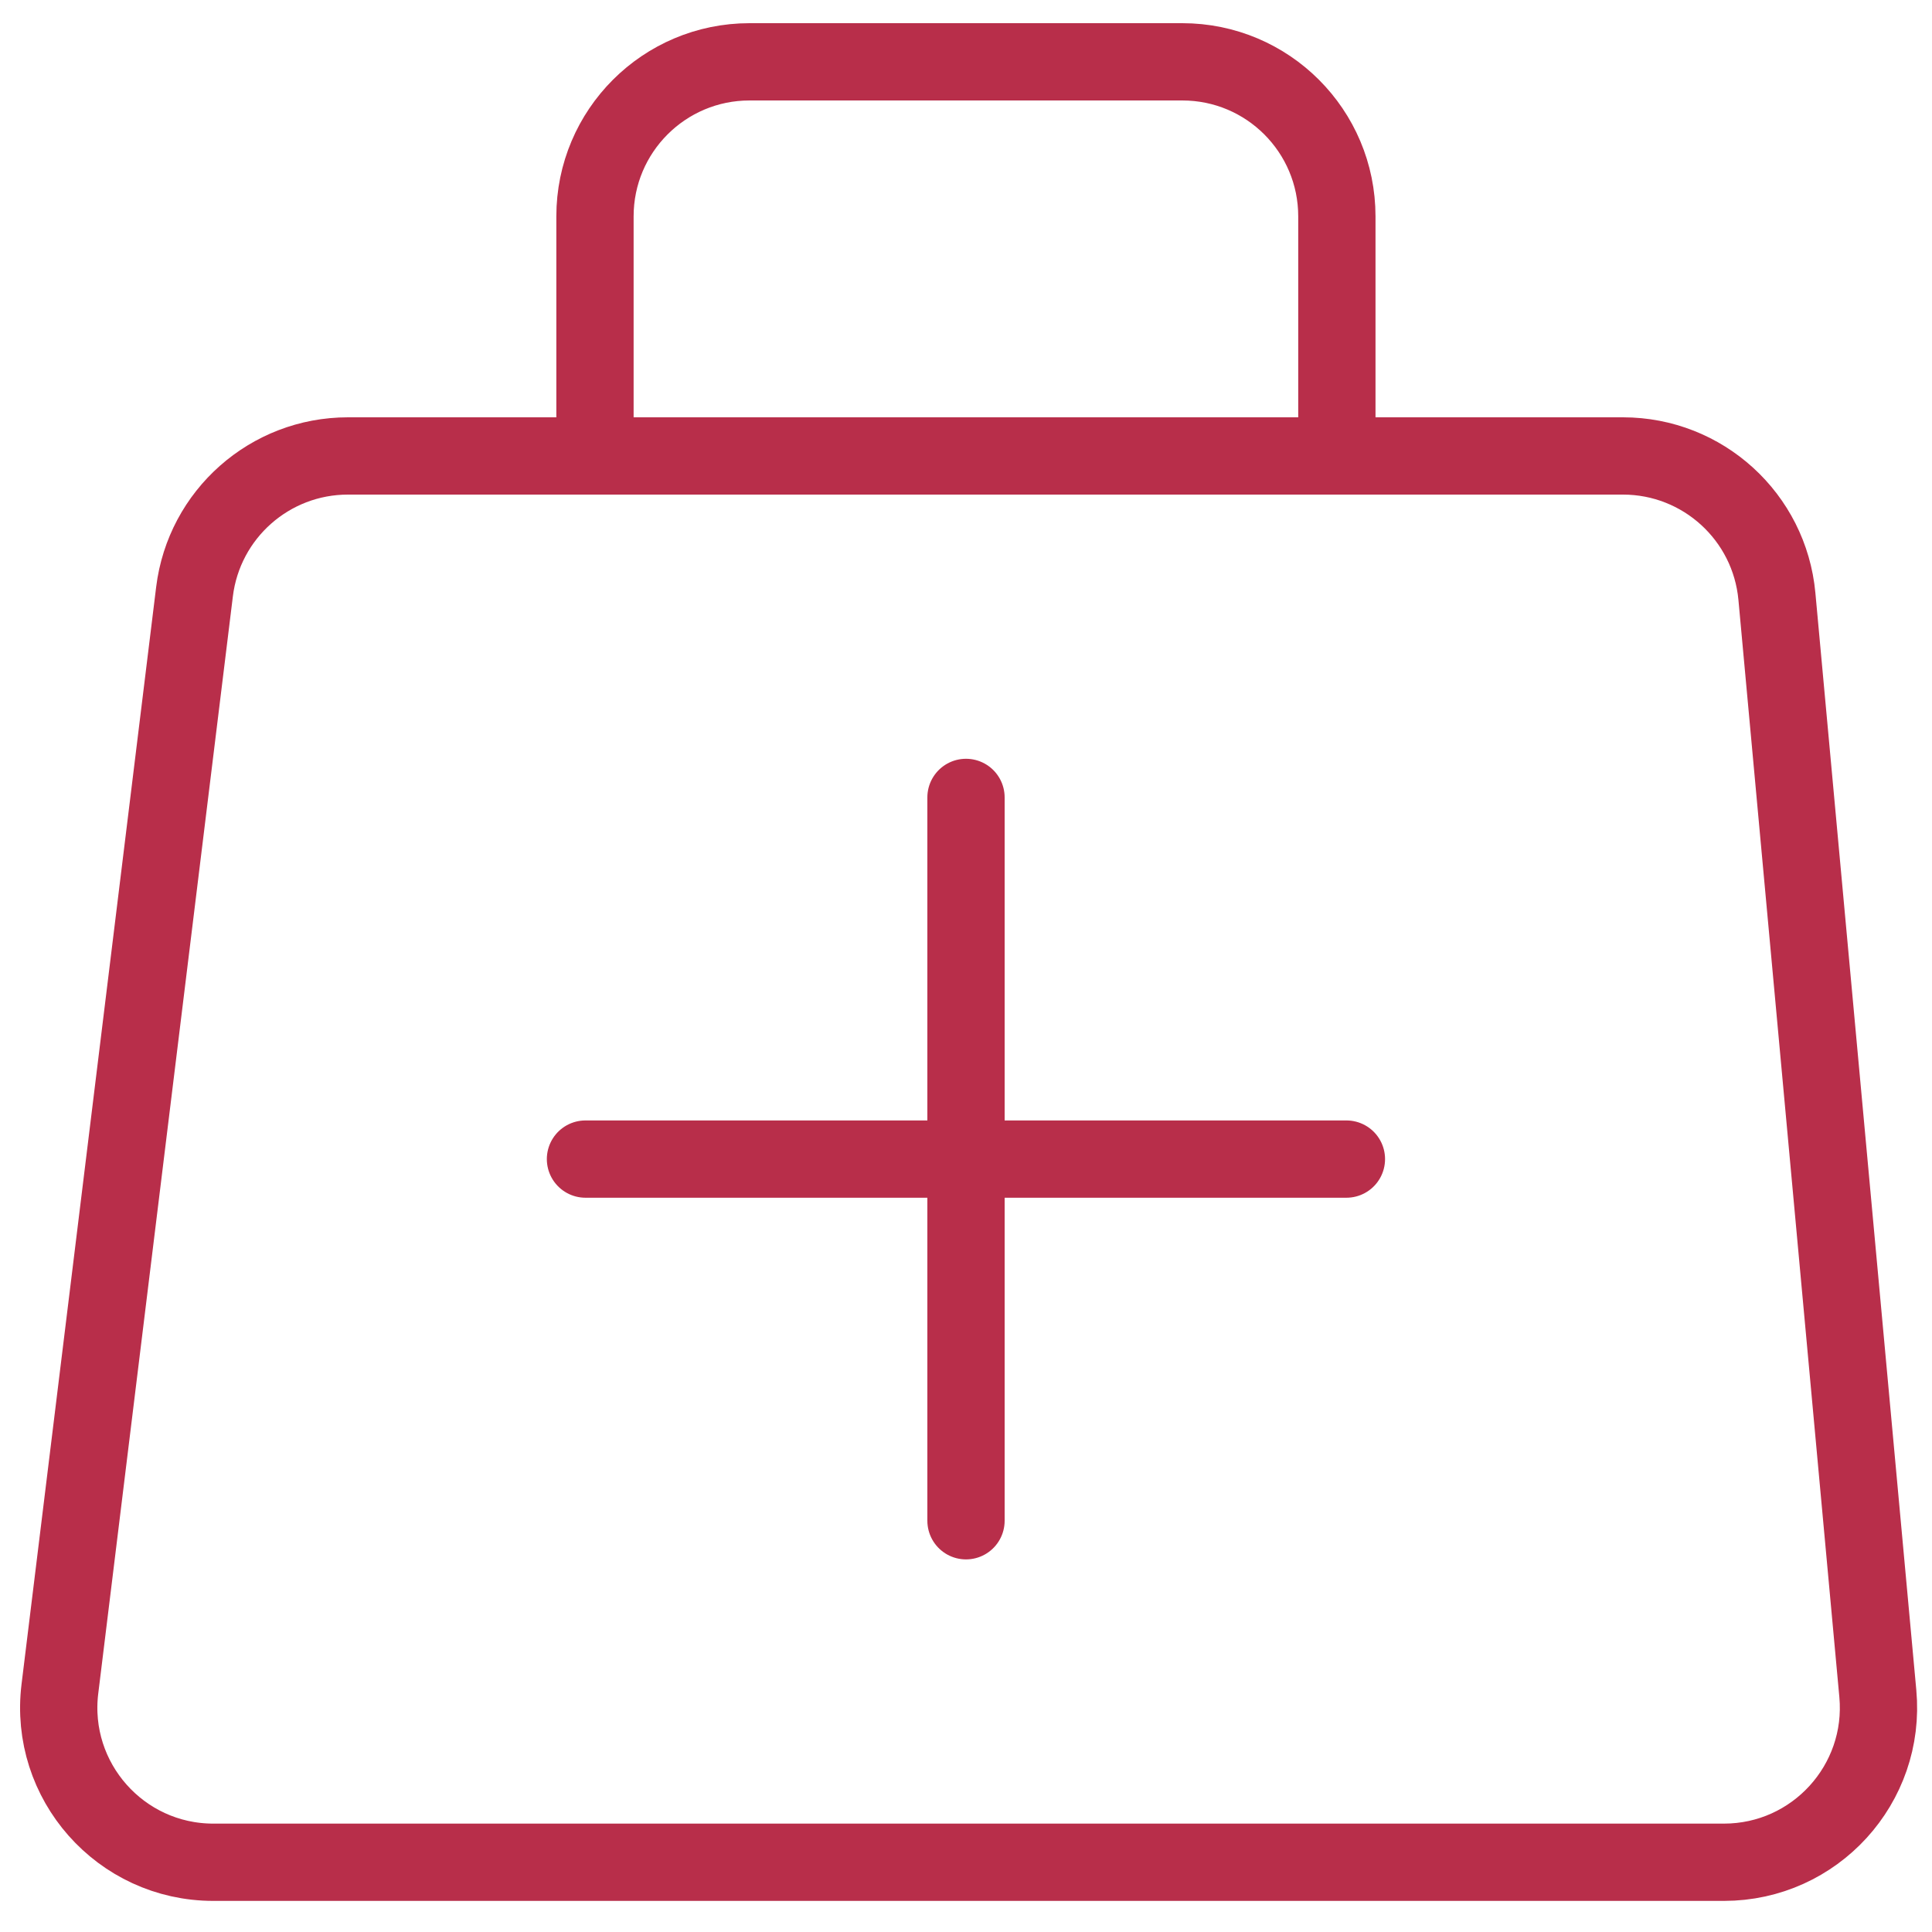
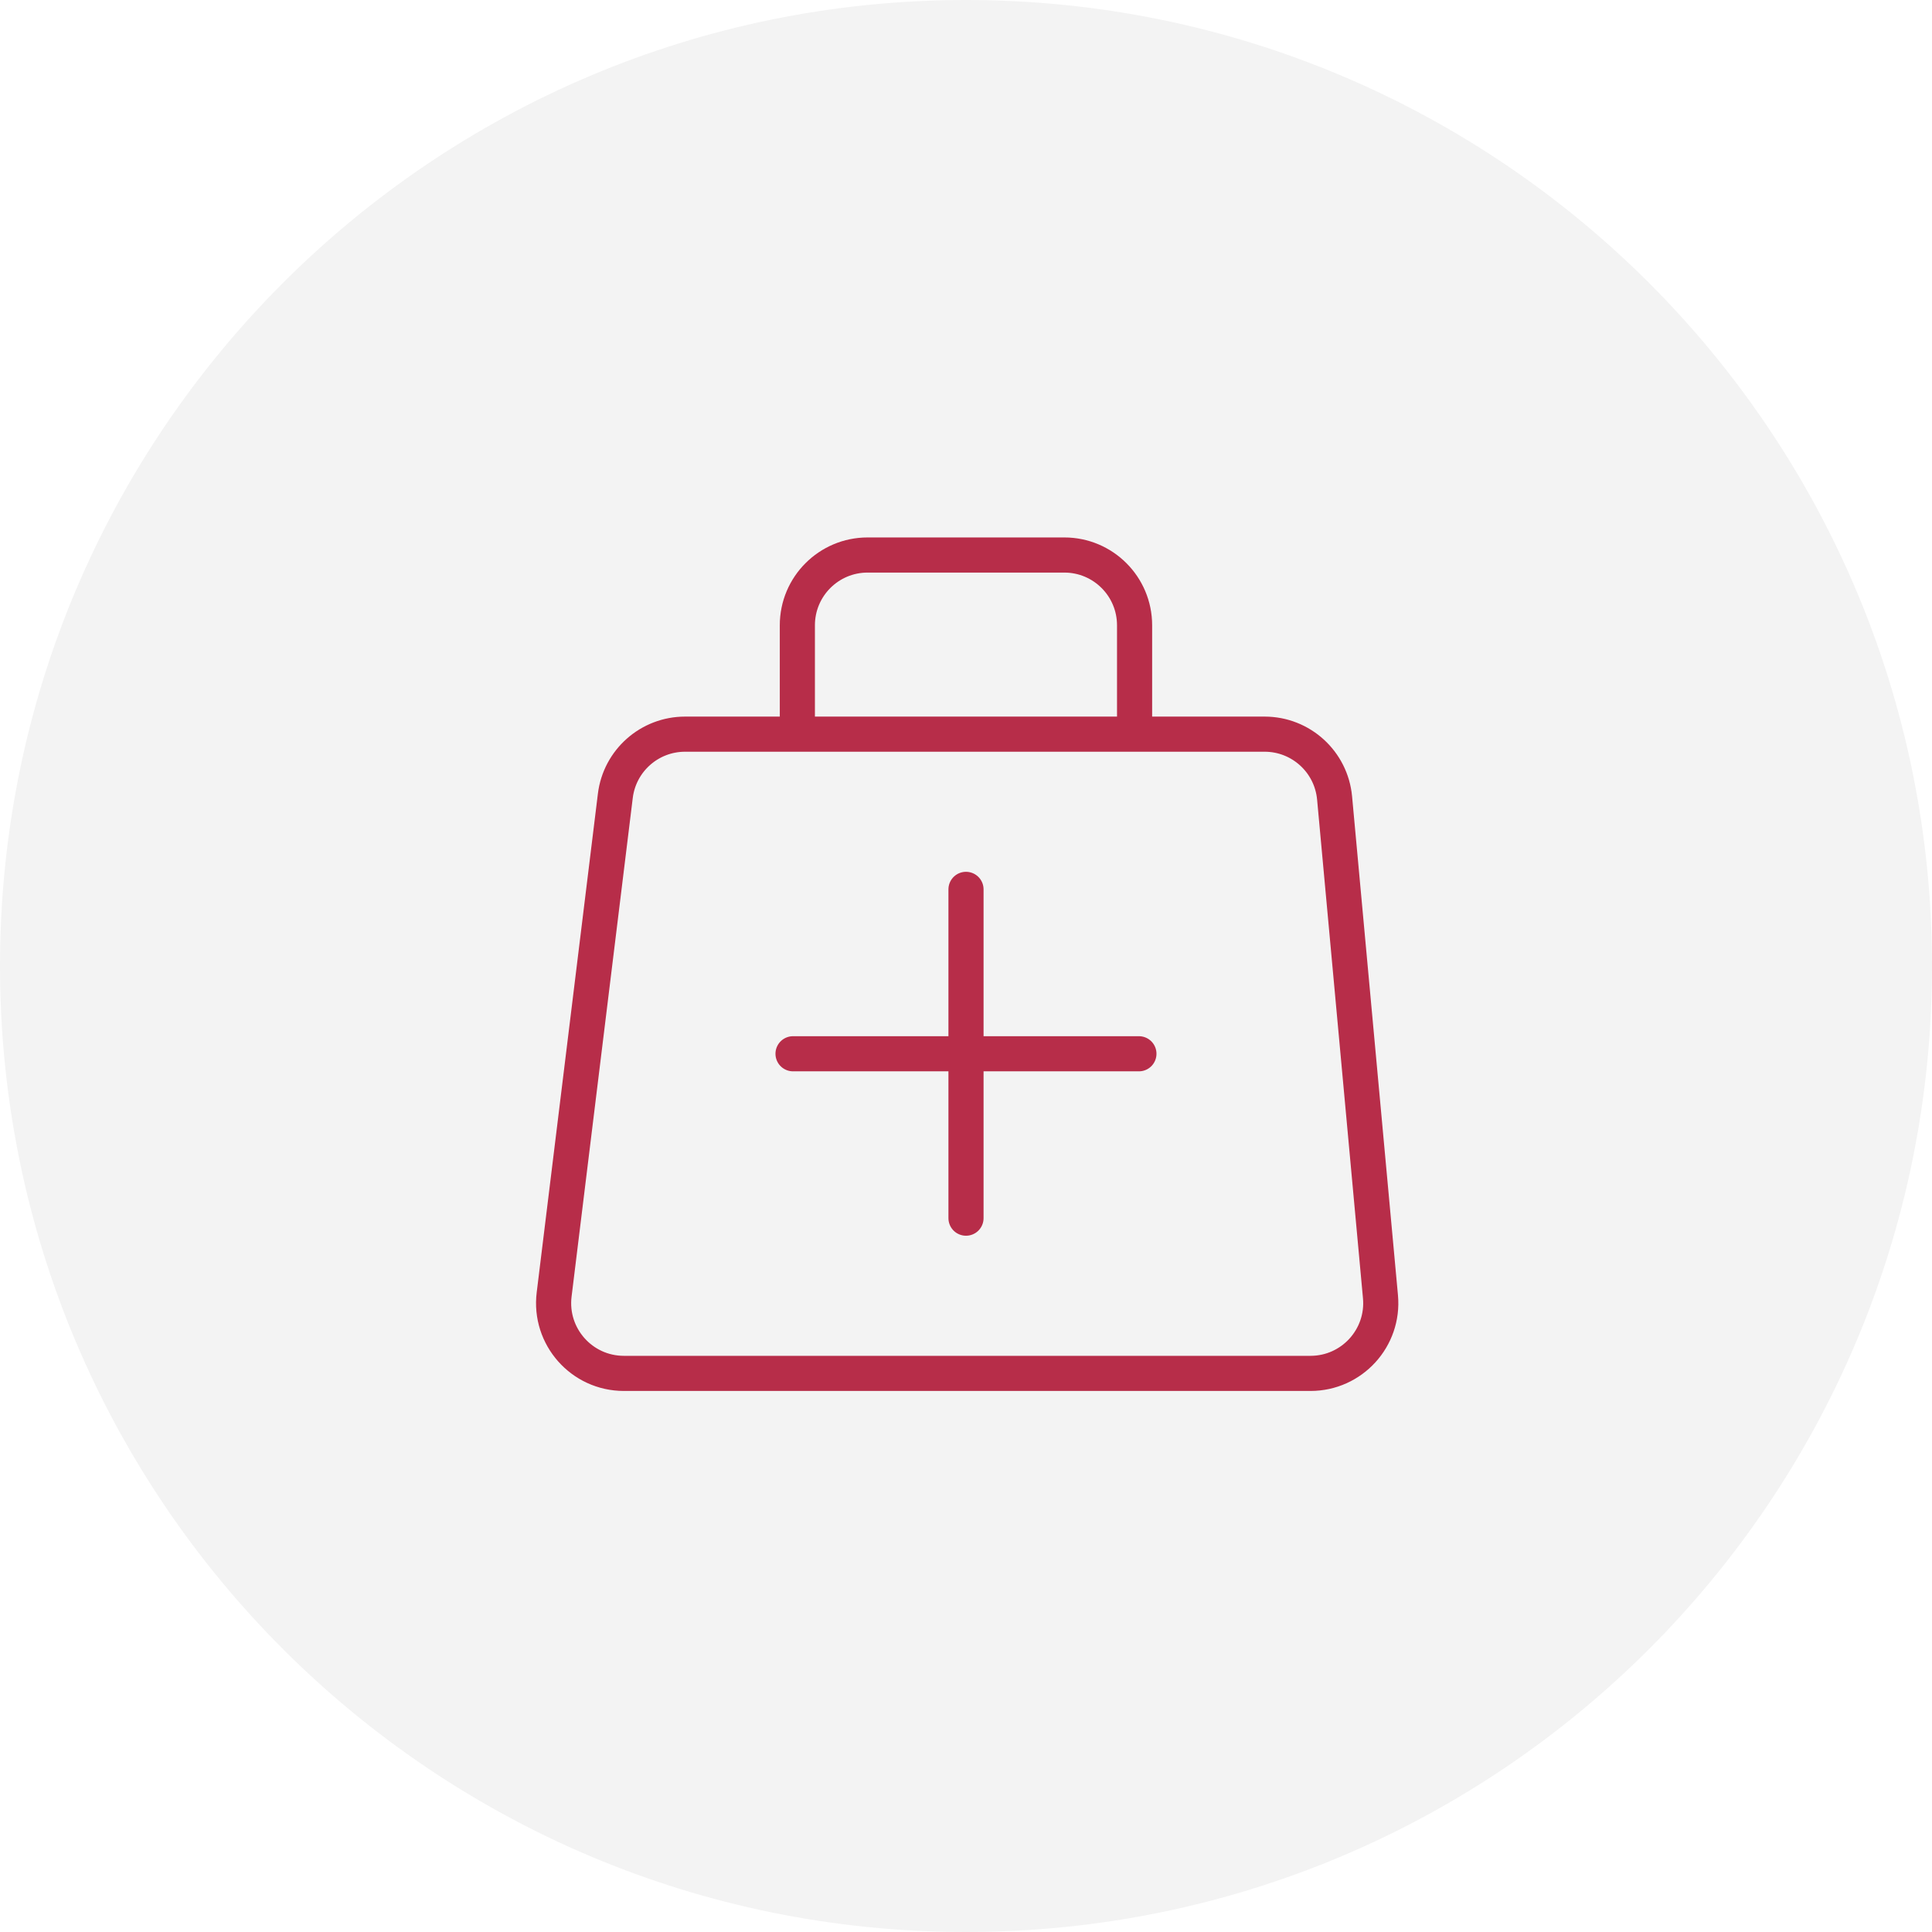
- <svg xmlns="http://www.w3.org/2000/svg" width="50" height="50" viewBox="0 0 50 50" fill="none">
+ <svg xmlns="http://www.w3.org/2000/svg" width="110" height="110" viewBox="0 0 110 110" fill="none">
+   <circle opacity="0.05" cx="55" cy="55" r="55" fill="black" />
  <g opacity="0.9">
-     <path d="M5.034 15.313C5.28 13.307 6.984 11.8 9.004 11.8H42.002C44.069 11.8 45.796 13.375 45.986 15.434L48.598 43.828C48.814 46.172 46.969 48.195 44.615 48.195H5.521C3.118 48.195 1.258 46.092 1.55 43.708L5.034 15.313Z" stroke="#B01736" stroke-width="2" />
-     <path d="M25 20.637V39.357" stroke="#B01736" stroke-width="2" stroke-linecap="round" />
-     <path d="M15.152 29.997H34.845" stroke="#B01736" stroke-width="2" stroke-linecap="round" />
-     <path d="M34.598 11.8V5.6C34.598 3.39 32.808 1.6 30.598 1.6H19.398C17.189 1.6 15.398 3.39 15.398 5.6V11.8" stroke="#B01736" stroke-width="2" />
+     <path d="M35.034 45.313C35.28 43.307 36.984 41.8 39.004 41.8H72.002C74.07 41.8 75.796 43.375 75.986 45.434L78.598 73.828C78.814 76.172 76.969 78.195 74.615 78.195H35.521C33.118 78.195 31.258 76.092 31.55 73.707L35.034 45.313Z" stroke="#B01736" stroke-width="2" />
+     <path d="M55 50.637V69.357" stroke="#B01736" stroke-width="2" stroke-linecap="round" />
+     <path d="M45.152 59.997H64.845" stroke="#B01736" stroke-width="2" stroke-linecap="round" />
+     <path d="M64.598 41.8V35.6C64.598 33.391 62.808 31.6 60.598 31.6H49.398C47.189 31.6 45.398 33.391 45.398 35.6V41.8" stroke="#B01736" stroke-width="2" />
  </g>
</svg>
